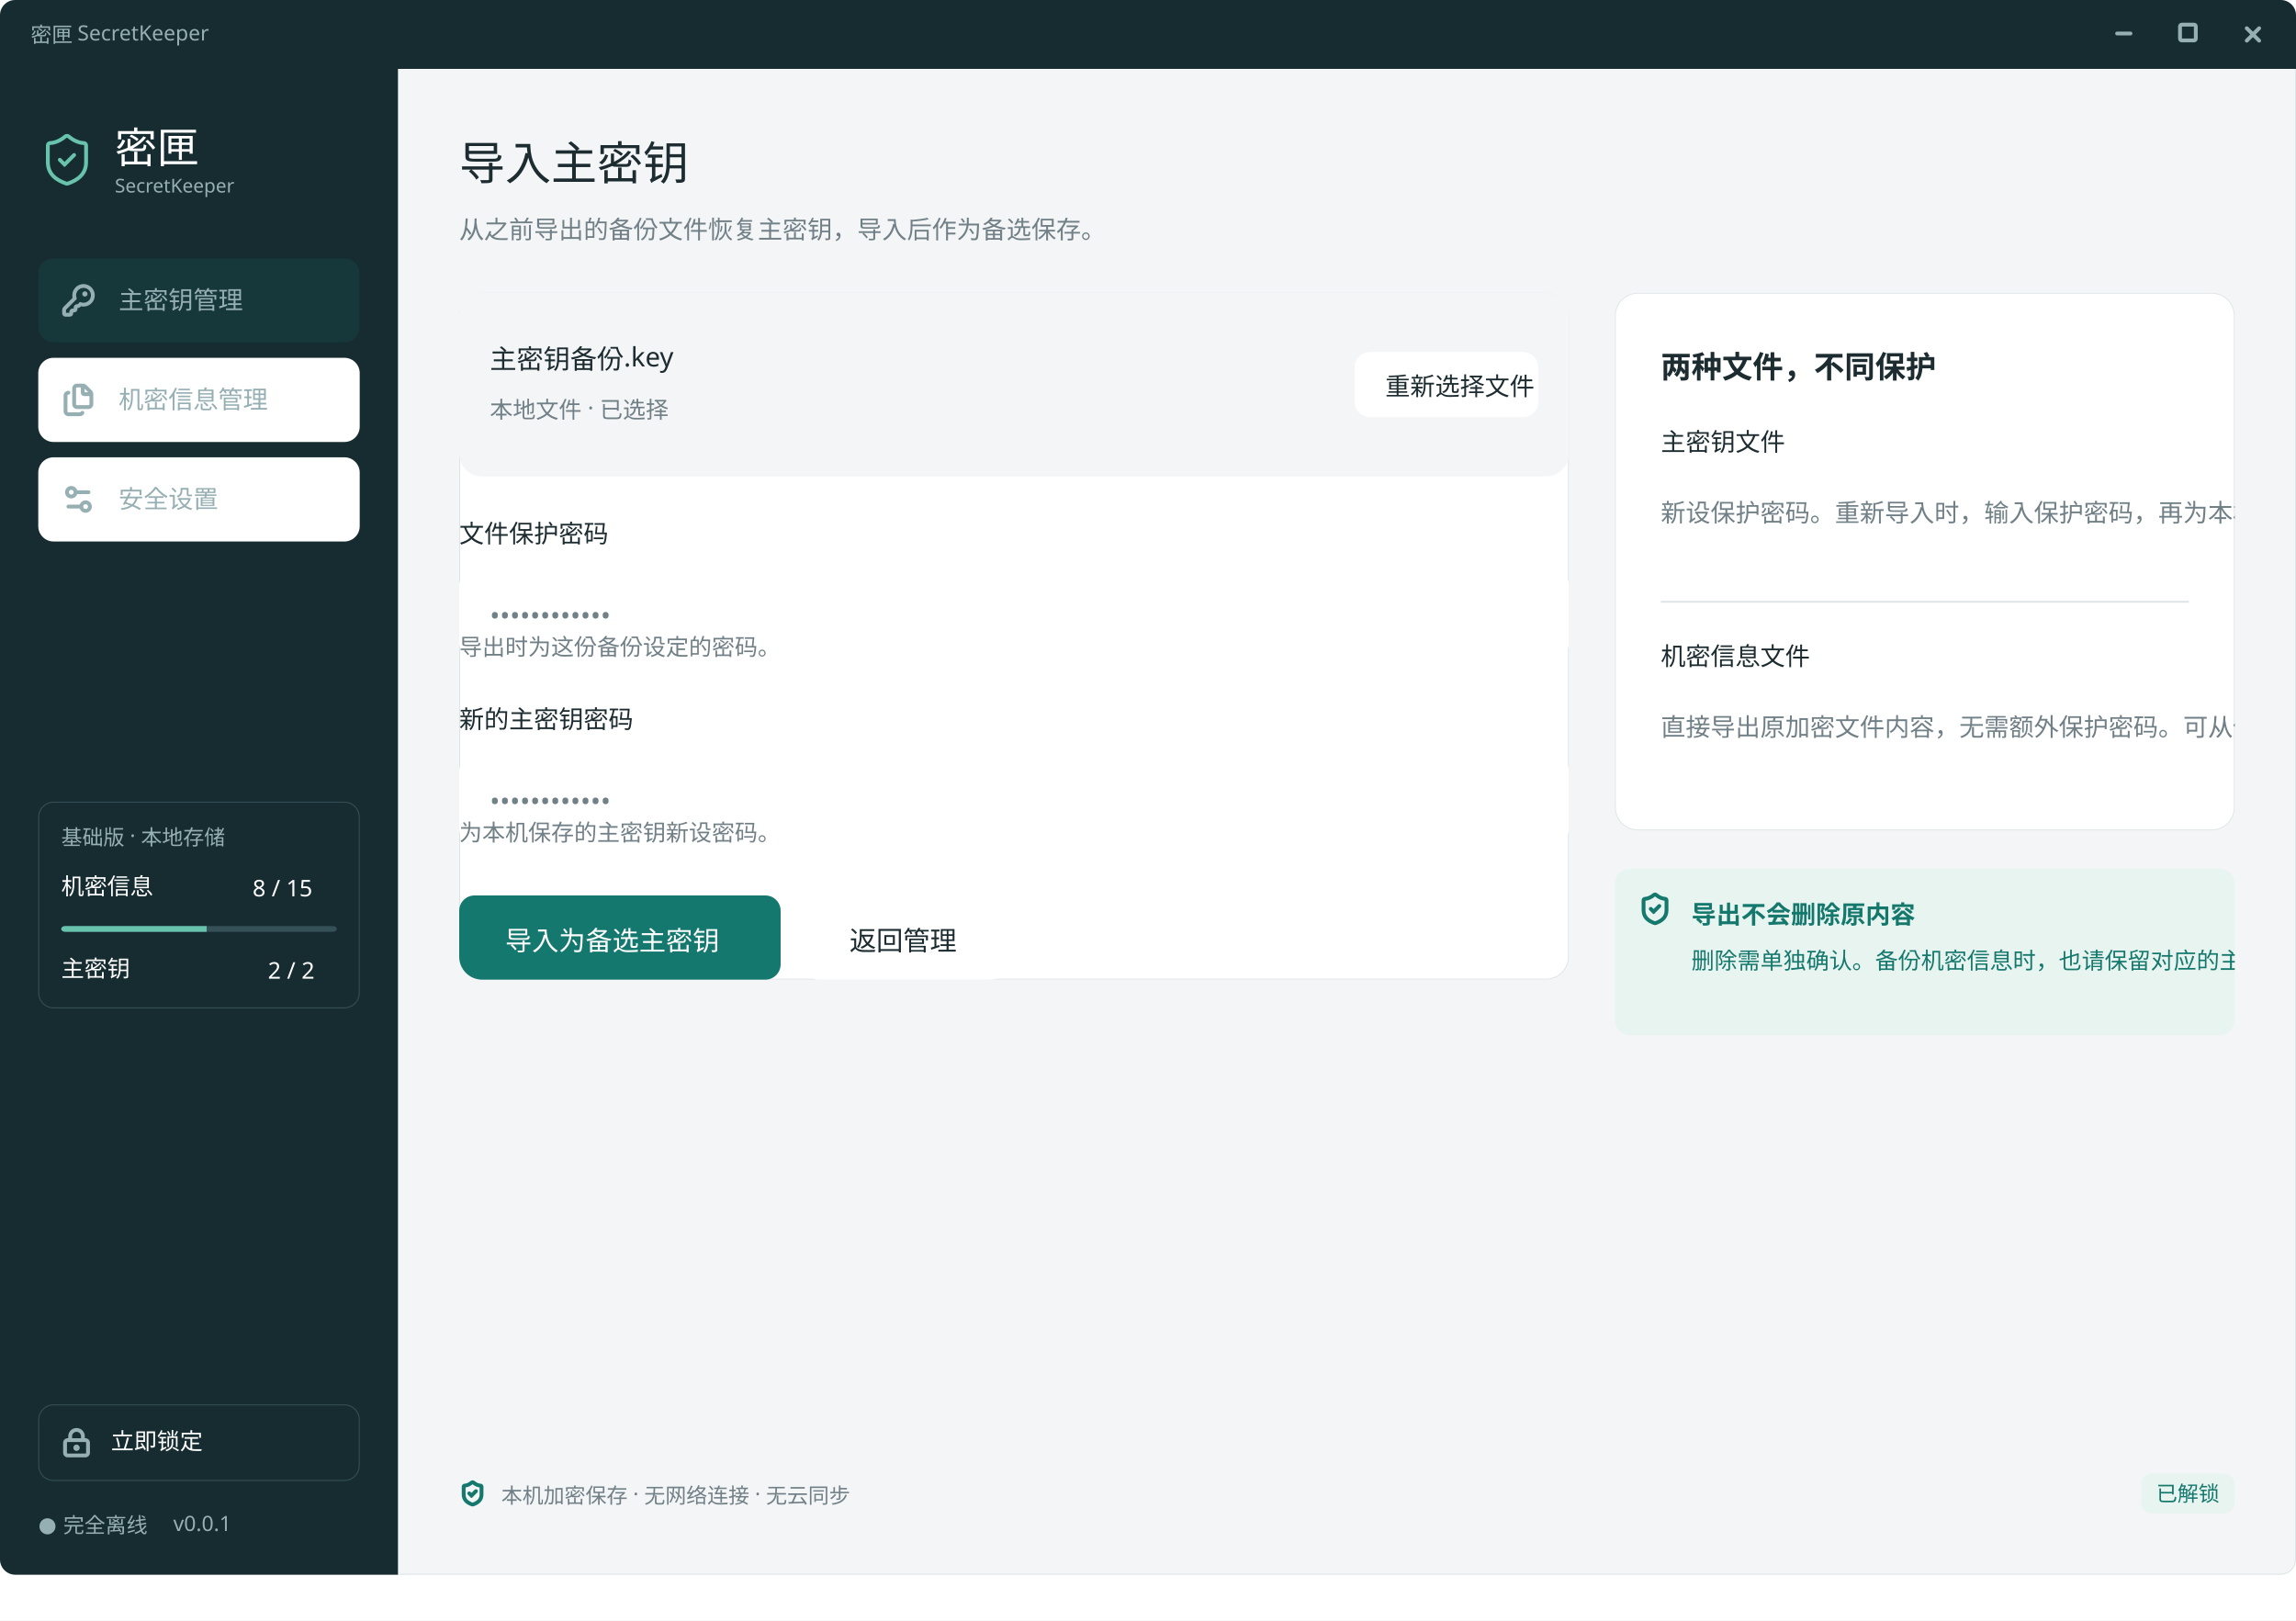
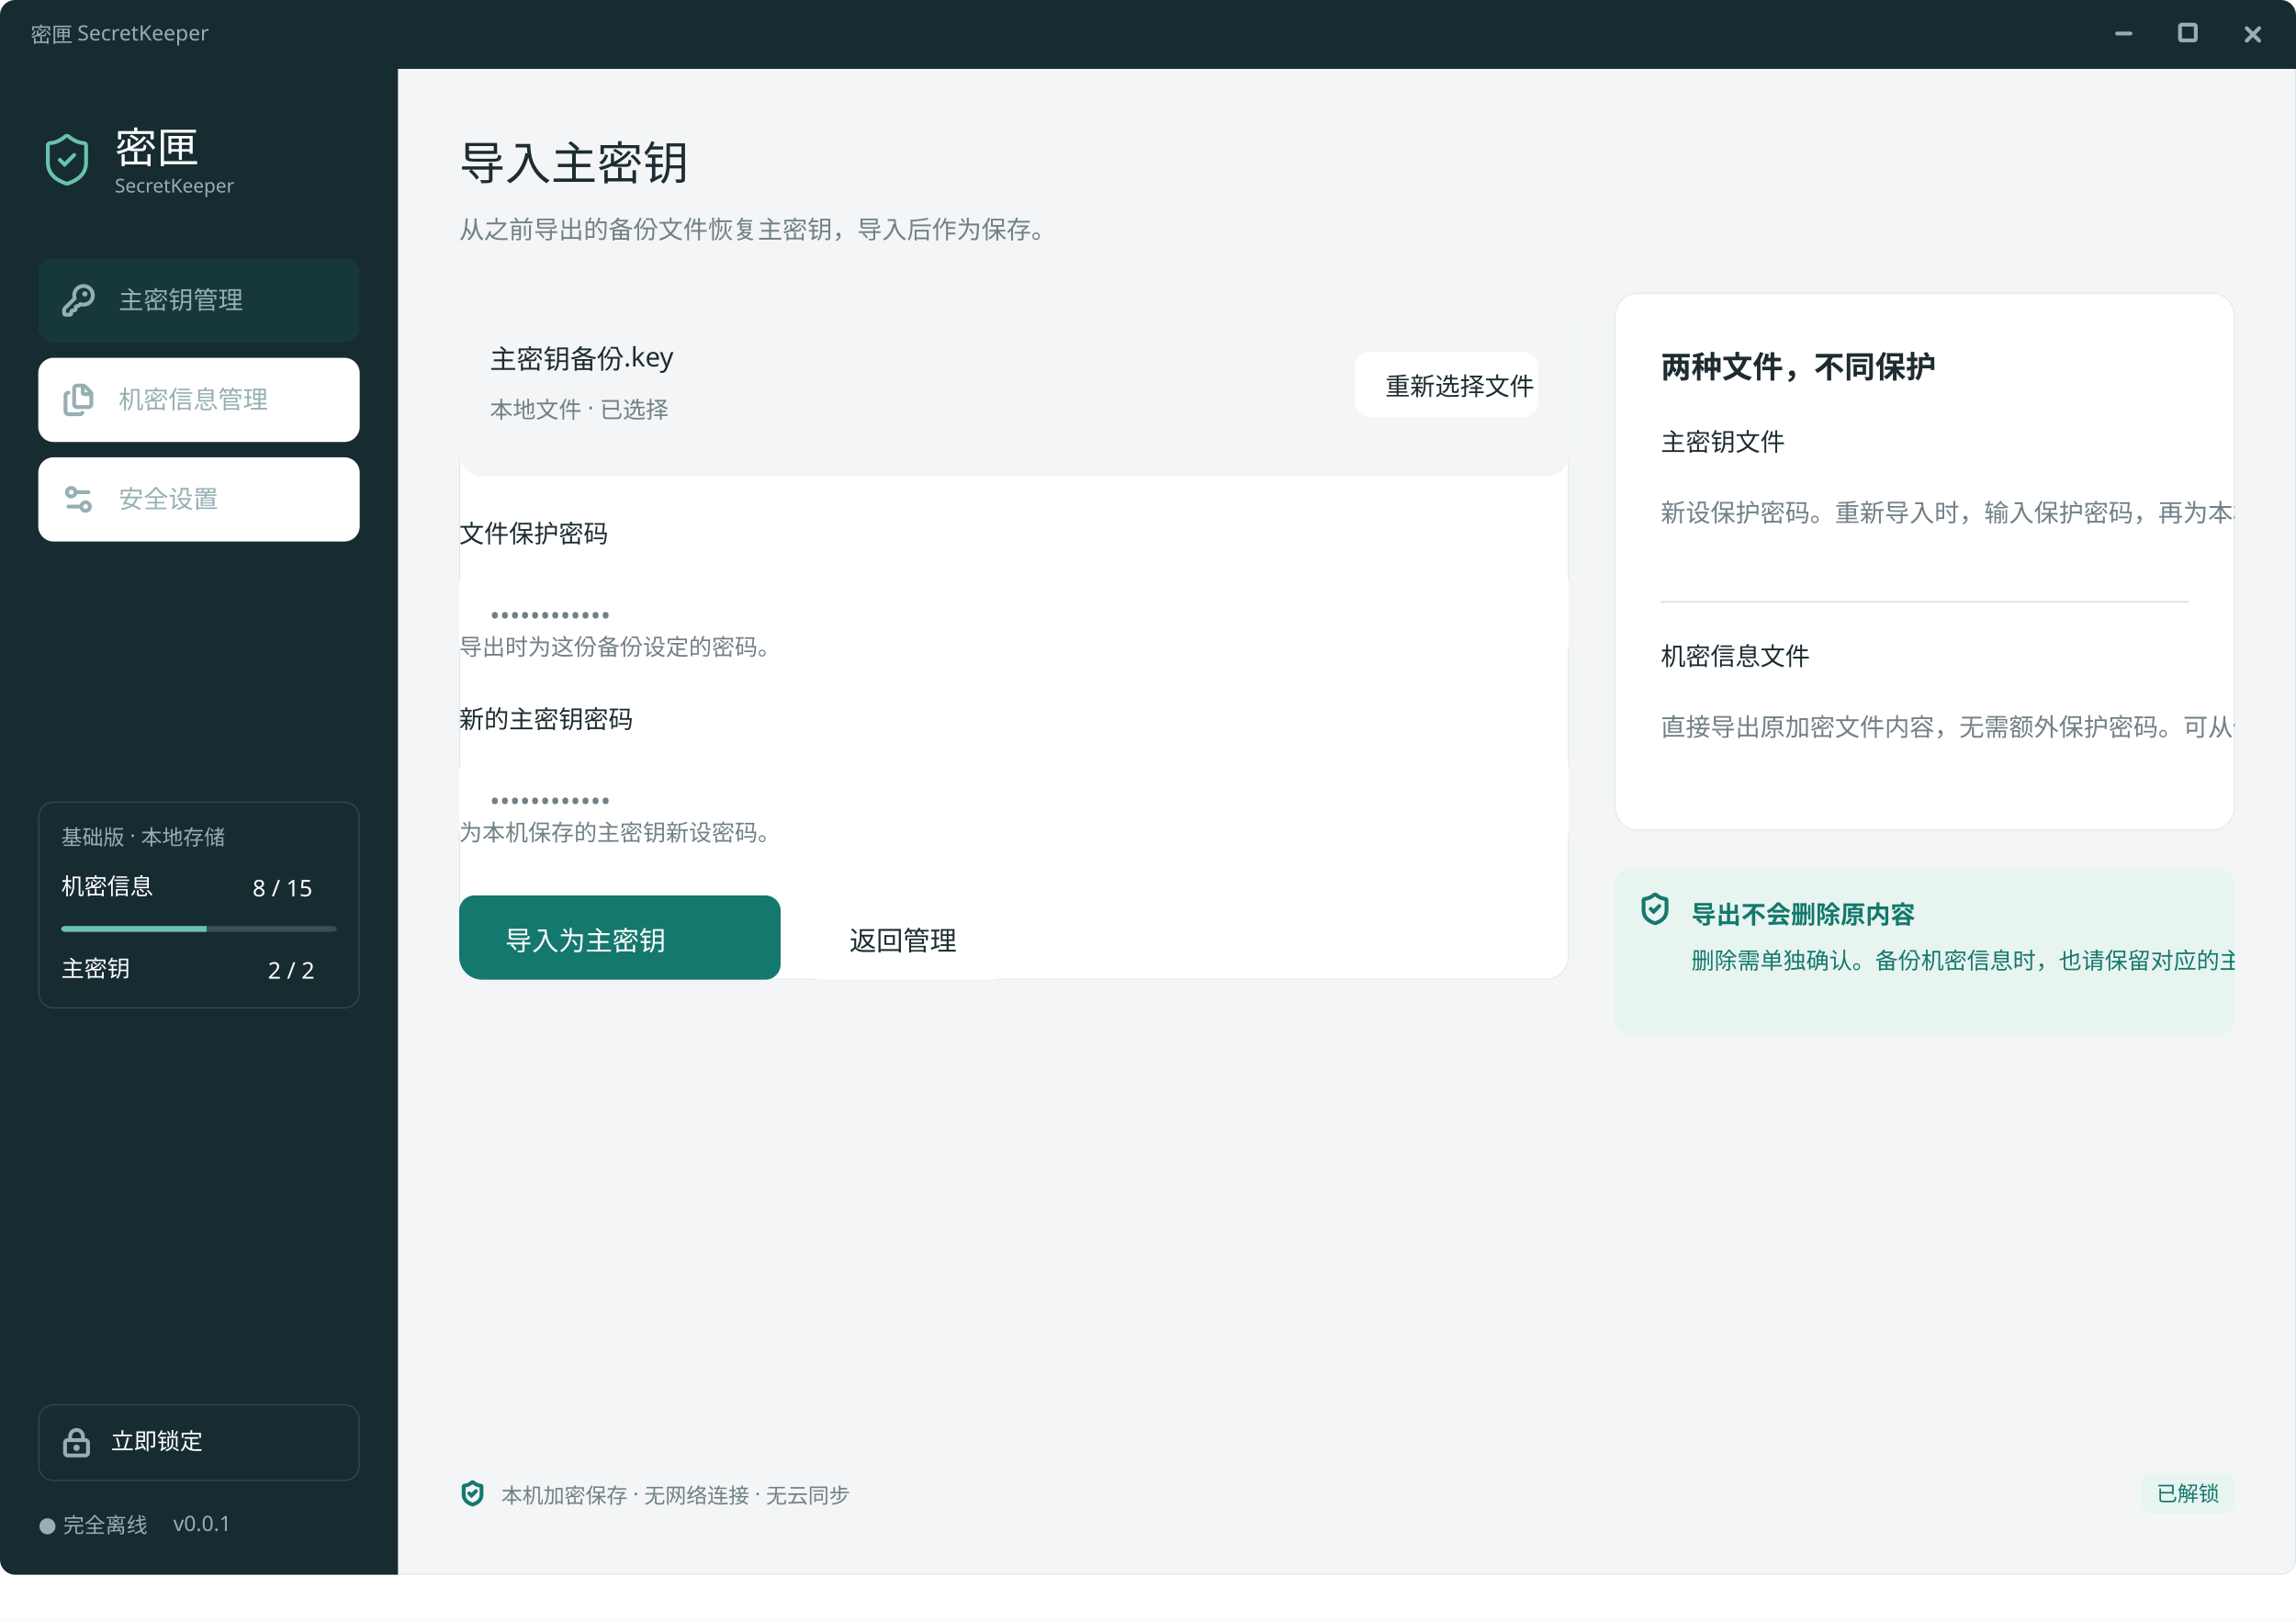
<svg xmlns="http://www.w3.org/2000/svg" width="1200" height="847" viewBox="0 0 1200 847">
  <defs>
-     <clipPath id="clip-skimportmasterkeyx1">
+     <clipPath id="clip-skimportmasterkeyx326">
      <rect x="0" y="0" width="1200" height="823" rx="8" />
    </clipPath>
-     <clipPath id="clip-sknav0x21">
+     <clipPath id="clip-sknav0x346">
      <rect x="20" y="135" width="168" height="44" rx="8" />
    </clipPath>
-     <clipPath id="clip-sknav1x25">
+     <clipPath id="clip-sknav1x350">
      <rect x="20" y="187" width="168" height="44" rx="8" />
    </clipPath>
-     <clipPath id="clip-sknav2x29">
+     <clipPath id="clip-sknav2x354">
      <rect x="20" y="239" width="168" height="44" rx="8" />
    </clipPath>
-     <clipPath id="clip-327634x33">
+     <clipPath id="clip-327634x358">
      <rect x="20" y="419" width="168" height="108" rx="8" />
    </clipPath>
-     <clipPath id="clip-327639x38">
+     <clipPath id="clip-327639x363">
      <rect x="32" y="484" width="144" height="3" rx="2" />
    </clipPath>
-     <clipPath id="clip-327645x44">
+     <clipPath id="clip-327645x369">
      <rect x="20" y="734" width="168" height="40" rx="8" />
    </clipPath>
-     <clipPath id="clip-327655x55">
+     <clipPath id="clip-327655x380">
      <rect x="240" y="153" width="580" height="359" rx="12" />
    </clipPath>
-     <clipPath id="clip-skimpfilex56">
+     <clipPath id="clip-skimpfilex381">
      <rect x="240" y="153" width="580" height="96" rx="12" />
    </clipPath>
-     <clipPath id="clip-skimppickx59">
+     <clipPath id="clip-skimppickx384">
      <rect x="708" y="184" width="96" height="34" rx="8" />
    </clipPath>
-     <clipPath id="clip-skimpinx63">
+     <clipPath id="clip-skimpinx388">
      <rect x="240" y="298" width="580" height="46" rx="8" />
    </clipPath>
-     <clipPath id="clip-skimpinx68">
+     <clipPath id="clip-skimpinx393">
      <rect x="240" y="395" width="580" height="46" rx="8" />
    </clipPath>
-     <clipPath id="clip-skimpgox72">
+     <clipPath id="clip-skimpgox397">
      <rect x="240" y="468" width="168" height="44" rx="8" />
    </clipPath>
-     <clipPath id="clip-skimpcancelx74">
+     <clipPath id="clip-skimpcancelx399">
      <rect x="420" y="468" width="106" height="44" rx="8" />
    </clipPath>
-     <clipPath id="clip-327695x77">
+     <clipPath id="clip-327695x402">
      <rect x="844" y="153" width="324" height="281" rx="12" />
    </clipPath>
-     <clipPath id="clip-327702x84">
+     <clipPath id="clip-327702x409">
      <rect x="844" y="454" width="324" height="87" rx="8" />
    </clipPath>
-     <clipPath id="clip-327710x94">
+     <clipPath id="clip-327710x419">
      <rect x="1119" y="770" width="49" height="21" rx="6" />
    </clipPath>
  </defs>
  <rect width="1200" height="847" fill="#FFFFFF" />
-   <g clip-path="url(#clip-skimportmasterkeyx1)">
+   <g clip-path="url(#clip-skimportmasterkeyx326)">
    <rect x="0" y="0" width="1200" height="823" rx="8" fill="#F3F5F6" stroke="#DFE5E7" stroke-width="1" />
    <rect x="0" y="0" width="1200" height="36" rx="0" fill="#172C31" />
    <text font-family="Noto Sans SC, sans-serif" font-size="11" font-weight="400" fill="#96AFB3" text-anchor="start" x="16" y="22.06">密匣 SecretKeeper</text>
    <rect x="1104" y="11.5" width="80" height="13" rx="0" fill="none" />
    <rect x="1104" y="11.5" width="12" height="12" rx="0" fill="none" />
    <path d="M0 -0.5C-0.276 -0.5 -0.5 -0.276 -0.5 0C-0.5 0.276 -0.276 0.5 0 0.5L0 0L0 -0.5ZM7.001 0.5C7.277 0.5 7.501 0.276 7.501 0C7.501 -0.276 7.277 -0.5 7.001 -0.5L7.001 0L7.001 0.5ZM0 0L0 0.5L7.001 0.5L7.001 0L7.001 -0.5L0 -0.5L0 0Z" transform="translate(1106.5,17.5)" fill="none" stroke="#96AFB3" stroke-width="1" stroke-linecap="round" stroke-linejoin="round" />
    <rect x="1138" y="11.5" width="11" height="11" rx="0" fill="none" />
    <path d="M0.917 0L0.917 0.5L7.333 0.5L7.333 0L7.333 -0.5L0.917 -0.5L0.917 0ZM7.333 0L7.333 0.5C7.563 0.5 7.75 0.687 7.75 0.917L8.25 0.917L8.75 0.917C8.75 0.134 8.116 -0.5 7.333 -0.5L7.333 0ZM8.25 0.917L7.75 0.917L7.75 7.333L8.25 7.333L8.75 7.333L8.75 0.917L8.25 0.917ZM8.25 7.333L7.75 7.333C7.75 7.563 7.563 7.75 7.333 7.75L7.333 8.25L7.333 8.75C8.116 8.75 8.75 8.116 8.75 7.333L8.25 7.333ZM7.333 8.25L7.333 7.75L0.917 7.75L0.917 8.25L0.917 8.75L7.333 8.75L7.333 8.25ZM0.917 8.25L0.917 7.75C0.687 7.75 0.5 7.563 0.5 7.333L0 7.333L-0.5 7.333C-0.5 8.116 0.134 8.75 0.917 8.75L0.917 8.25ZM0 7.333L0.5 7.333L0.5 0.917L0 0.917L-0.5 0.917L-0.5 7.333L0 7.333ZM0 0.917L0.5 0.917C0.5 0.687 0.687 0.5 0.917 0.5L0.917 0L0.917 -0.5C0.134 -0.5 -0.5 0.134 -0.5 0.917L0 0.917Z" transform="translate(1139.38,12.875)" fill="none" stroke="#96AFB3" stroke-width="1" stroke-linecap="round" stroke-linejoin="round" />
    <rect x="1171" y="11.5" width="13" height="13" rx="0" fill="none" />
    <path d="M6.854 0.354C7.049 0.158 7.049 -0.158 6.854 -0.354C6.658 -0.549 6.342 -0.549 6.146 -0.354L6.5 0L6.854 0.354ZM-0.354 6.146C-0.549 6.342 -0.549 6.658 -0.354 6.854C-0.158 7.049 0.158 7.049 0.354 6.854L0 6.5L-0.354 6.146ZM0.354 -0.354C0.158 -0.549 -0.158 -0.549 -0.354 -0.354C-0.549 -0.158 -0.549 0.158 -0.354 0.354L0 0L0.354 -0.354ZM6.146 6.854C6.342 7.049 6.658 7.049 6.854 6.854C7.049 6.658 7.049 6.342 6.854 6.146L6.5 6.5L6.146 6.854ZM6.5 0L6.146 -0.354L-0.354 6.146L0 6.5L0.354 6.854L6.854 0.354L6.5 0ZM0 0L-0.354 0.354L6.146 6.854L6.5 6.5L6.854 6.146L0.354 -0.354L0 0Z" transform="translate(1174.25,14.75)" fill="none" stroke="#96AFB3" stroke-width="1" stroke-linecap="round" stroke-linejoin="round" />
    <rect x="0" y="36" width="1200" height="787" rx="0" fill="none" />
    <rect x="0" y="36" width="208" height="787" rx="0" fill="#172C31" />
    <rect x="20" y="64" width="168" height="463" rx="0" fill="none" />
    <rect x="20" y="64" width="103" height="39" rx="0" fill="none" />
    <rect x="20" y="68.5" width="30" height="30" rx="0" fill="none" />
    <path d="M6.603 12.147C6.408 11.952 6.091 11.952 5.896 12.147C5.701 12.342 5.701 12.659 5.896 12.854L6.249 12.5L6.603 12.147ZM8.749 15.001L8.396 15.354L8.749 15.708L9.103 15.354L8.749 15.001ZM14.102 10.354C14.297 10.159 14.297 9.842 14.102 9.647C13.907 9.451 13.59 9.452 13.395 9.647L13.749 10L14.102 10.354ZM10.424 24.939L10.585 25.412L10.588 25.411L10.424 24.939ZM9.587 24.926L9.761 24.458L9.75 24.454L9.587 24.926ZM1.25 3.751L1.25 4.251L1.25 3.751ZM9.049 0.351L8.724 -0.03L8.72 -0.026L9.049 0.351ZM10.949 0.351L11.278 -0.026L11.274 -0.03L10.949 0.351ZM6.249 12.5L5.896 12.854L8.396 15.354L8.749 15.001L9.103 14.647L6.603 12.147L6.249 12.5ZM8.749 15.001L9.103 15.354L14.102 10.354L13.749 10L13.395 9.647L8.396 14.647L8.749 15.001ZM19.998 13.751L19.498 13.751C19.498 16.744 18.456 18.963 16.803 20.66C15.135 22.371 12.823 23.573 10.259 24.467L10.424 24.939L10.588 25.411C13.224 24.492 15.699 23.225 17.519 21.358C19.352 19.477 20.498 17.008 20.498 13.751L19.998 13.751ZM10.424 24.939L10.264 24.465C10.1 24.521 9.923 24.518 9.761 24.458L9.587 24.926L9.412 25.395C9.789 25.535 10.203 25.542 10.584 25.412L10.424 24.939ZM9.587 24.926L9.75 24.454C7.18 23.566 4.865 22.367 3.197 20.658C1.542 18.963 0.5 16.744 0.5 13.751L0 13.751L-0.5 13.751C-0.5 17.008 0.646 19.477 2.481 21.357C4.303 23.223 6.781 24.486 9.423 25.399L9.587 24.926ZM0 13.751L0.5 13.751L0.5 5.001L0 5.001L-0.5 5.001L-0.5 13.751L0 13.751ZM0 5.001L0.5 5.001C0.5 4.802 0.579 4.611 0.72 4.47L0.366 4.117L0.013 3.763C-0.316 4.091 -0.5 4.537 -0.5 5.001L0 5.001ZM0.366 4.117L0.72 4.47C0.86 4.33 1.051 4.251 1.25 4.251L1.25 3.751L1.25 3.251C0.786 3.251 0.341 3.435 0.013 3.763L0.366 4.117ZM1.25 3.751L1.25 4.251C3.911 4.251 7.149 2.675 9.378 0.727L9.049 0.351L8.72 -0.026C6.6 1.826 3.588 3.251 1.25 3.251L1.25 3.751ZM9.049 0.351L9.374 0.731C9.548 0.582 9.77 0.5 9.999 0.5L9.999 0L9.999 -0.5C9.532 -0.5 9.08 -0.333 8.724 -0.03L9.049 0.351ZM9.999 0L9.999 0.5C10.228 0.5 10.45 0.582 10.624 0.731L10.949 0.351L11.274 -0.03C10.918 -0.333 10.466 -0.5 9.999 -0.5L9.999 0ZM10.949 0.351L10.62 0.727C12.862 2.688 16.087 4.251 18.748 4.251L18.748 3.751L18.748 3.251C16.41 3.251 13.41 1.838 11.278 -0.026L10.949 0.351ZM18.748 3.751L18.748 4.251C18.947 4.251 19.138 4.33 19.278 4.47L19.632 4.117L19.985 3.763C19.657 3.435 19.212 3.251 18.748 3.251L18.748 3.751ZM19.632 4.117L19.278 4.47C19.419 4.611 19.498 4.802 19.498 5.001L19.998 5.001L20.498 5.001C20.498 4.537 20.314 4.091 19.985 3.763L19.632 4.117ZM19.998 5.001L19.498 5.001L19.498 13.751L19.998 13.751L20.498 13.751L20.498 5.001L19.998 5.001Z" transform="translate(25.001,70.999)" fill="none" stroke="#68C3AD" stroke-width="1" stroke-linecap="round" stroke-linejoin="round" />
    <rect x="60" y="64" width="63" height="39" rx="0" fill="none" />
    <text font-family="Noto Sans SC, sans-serif" font-size="22" font-weight="400" fill="#FFFFFF" text-anchor="start" x="60" y="85.12">密匣</text>
    <text font-family="Noto Sans SC, sans-serif" font-size="10" font-weight="400" fill="#96AFB3" text-anchor="start" x="60" y="100.6">SecretKeeper</text>
    <rect x="20" y="135" width="168" height="148" rx="0" fill="none" />
-     <g clip-path="url(#clip-sknav0x21)">
+     <g clip-path="url(#clip-sknav0x346)">
      <rect x="20" y="135" width="168" height="44" rx="8" fill="#14786E" opacity="0.16" />
      <rect x="32" y="148" width="18" height="18" rx="0" fill="none" />
      <path d="M0.44 11.59L0.793 11.944L0.793 11.944L0.44 11.59ZM0 12.651L-0.5 12.651L-0.5 12.651L0 12.651ZM0 14.28L-0.5 14.28L0 14.28ZM6.88 10.53L6.88 11.03L6.88 11.03L6.88 10.53ZM7.94 10.09L7.587 9.737L7.587 9.737L7.94 10.09ZM8.551 9.48L8.715 9.007L8.419 8.904L8.197 9.126L8.551 9.48ZM5.55 6.479L5.904 6.833L6.126 6.611L6.023 6.315L5.55 6.479ZM0.44 11.59L0.086 11.237C-0.289 11.612 -0.5 12.12 -0.5 12.651L0 12.651L0.5 12.651C0.5 12.386 0.605 12.131 0.793 11.944L0.44 11.59ZM0 12.651L-0.5 12.651L-0.5 14.28L0 14.28L0.5 14.28L0.5 12.651L0 12.651ZM0 14.28L-0.5 14.28C-0.5 14.611 -0.368 14.929 -0.134 15.164L0.22 14.81L0.573 14.457C0.526 14.41 0.5 14.346 0.5 14.28L0 14.28ZM0.22 14.81L-0.134 15.164C0.101 15.398 0.419 15.53 0.75 15.53L0.75 15.03L0.75 14.53C0.684 14.53 0.62 14.504 0.573 14.457L0.22 14.81ZM0.75 15.03L0.75 15.53L3 15.53L3 15.03L3 14.53L0.75 14.53L0.75 15.03ZM3 15.03L3 15.53C3.332 15.53 3.65 15.398 3.884 15.164L3.531 14.81L3.177 14.457C3.13 14.504 3.067 14.53 3 14.53L3 15.03ZM3.531 14.81L3.884 15.164C4.119 14.929 4.25 14.611 4.25 14.28L3.75 14.28L3.25 14.28C3.25 14.346 3.224 14.41 3.177 14.457L3.531 14.81ZM3.75 14.28L4.25 14.28L4.25 13.53L3.75 13.53L3.25 13.53L3.25 14.28L3.75 14.28ZM3.75 13.53L4.25 13.53C4.25 13.463 4.277 13.4 4.324 13.353L3.97 12.999L3.616 12.646C3.382 12.88 3.25 13.198 3.25 13.53L3.75 13.53ZM3.97 12.999L4.324 13.353C4.37 13.306 4.434 13.28 4.5 13.28L4.5 12.78L4.5 12.28C4.169 12.28 3.851 12.412 3.616 12.646L3.97 12.999ZM4.5 12.78L4.5 13.28L5.25 13.28L5.25 12.78L5.25 12.28L4.5 12.28L4.5 12.78ZM5.25 12.78L5.25 13.28C5.582 13.28 5.9 13.148 6.134 12.914L5.781 12.56L5.427 12.207C5.38 12.254 5.317 12.28 5.25 12.28L5.25 12.78ZM5.781 12.56L6.134 12.914C6.369 12.679 6.501 12.361 6.501 12.03L6.001 12.03L5.501 12.03C5.501 12.096 5.474 12.16 5.427 12.207L5.781 12.56ZM6.001 12.03L6.501 12.03L6.501 11.28L6.001 11.28L5.501 11.28L5.501 12.03L6.001 12.03ZM6.001 11.28L6.501 11.28C6.501 11.213 6.527 11.15 6.574 11.103L6.22 10.749L5.867 10.396C5.632 10.63 5.501 10.948 5.501 11.28L6.001 11.28ZM6.22 10.749L6.574 11.103C6.621 11.056 6.684 11.03 6.751 11.03L6.751 10.53L6.751 10.03C6.419 10.03 6.101 10.161 5.867 10.396L6.22 10.749ZM6.751 10.53L6.751 11.03L6.88 11.03L6.88 10.53L6.88 10.03L6.751 10.03L6.751 10.53ZM6.88 10.53L6.88 11.03C7.41 11.03 7.919 10.819 8.294 10.444L7.94 10.09L7.587 9.737C7.399 9.924 7.145 10.03 6.88 10.03L6.88 10.53ZM7.94 10.09L8.294 10.444L8.904 9.833L8.551 9.48L8.197 9.126L7.587 9.737L7.94 10.09ZM8.551 9.48L8.386 9.952C9.536 10.352 10.787 10.351 11.935 9.947L11.77 9.476L11.604 9.004C10.669 9.332 9.651 9.333 8.715 9.007L8.551 9.48ZM11.77 9.476L11.935 9.947C13.084 9.544 14.061 8.763 14.708 7.732L14.284 7.466L13.861 7.201C13.335 8.04 12.539 8.676 11.604 9.004L11.77 9.476ZM14.284 7.466L14.708 7.732C15.355 6.701 15.633 5.481 15.496 4.272L14.999 4.328L14.502 4.384C14.614 5.368 14.387 6.362 13.861 7.201L14.284 7.466ZM14.999 4.328L15.496 4.272C15.359 3.062 14.816 1.935 13.956 1.074L13.602 1.428L13.248 1.782C13.949 2.482 14.391 3.4 14.502 4.384L14.999 4.328ZM13.602 1.428L13.956 1.074C13.095 0.214 11.968 -0.329 10.758 -0.466L10.702 0.031L10.646 0.528C11.63 0.639 12.548 1.081 13.248 1.782L13.602 1.428ZM10.702 0.031L10.758 -0.466C9.549 -0.603 8.329 -0.325 7.298 0.322L7.564 0.745L7.829 1.169C8.668 0.643 9.662 0.416 10.646 0.528L10.702 0.031ZM7.564 0.745L7.298 0.322C6.267 0.969 5.486 1.946 5.083 3.095L5.554 3.26L6.026 3.426C6.354 2.491 6.99 1.696 7.829 1.169L7.564 0.745ZM5.554 3.26L5.083 3.095C4.679 4.243 4.678 5.494 5.078 6.644L5.55 6.479L6.023 6.315C5.697 5.379 5.698 4.361 6.026 3.426L5.554 3.26ZM5.55 6.479L5.197 6.126L0.086 11.237L0.44 11.59L0.793 11.944L5.904 6.833L5.55 6.479ZM11.251 4.154L10.751 4.154C10.751 4.085 10.807 4.029 10.876 4.029L10.876 4.529L10.876 5.029C11.359 5.029 11.751 4.637 11.751 4.154L11.251 4.154ZM10.876 4.529L10.876 4.029C10.945 4.029 11.001 4.085 11.001 4.154L10.501 4.154L10.001 4.154C10.001 4.637 10.393 5.029 10.876 5.029L10.876 4.529ZM10.501 4.154L11.001 4.154C11.001 4.223 10.945 4.279 10.876 4.279L10.876 3.779L10.876 3.279C10.393 3.279 10.001 3.671 10.001 4.154L10.501 4.154ZM10.876 3.779L10.876 4.279C10.807 4.279 10.751 4.223 10.751 4.154L11.251 4.154L11.751 4.154C11.751 3.671 11.359 3.279 10.876 3.279L10.876 3.779Z" transform="translate(33.4994,149.471)" fill="none" stroke="#96AFB3" stroke-width="1" stroke-linecap="round" stroke-linejoin="round" />
      <text font-family="Noto Sans SC, sans-serif" font-size="13" font-weight="400" fill="#96AFB3" text-anchor="start" x="62" y="161.48">主密钥管理</text>
    </g>
-     <g clip-path="url(#clip-sknav1x25)">
+     <g clip-path="url(#clip-sknav1x350)">
      <rect x="20" y="187" width="168" height="44" rx="8" fill="#FFFFFF" />
      <rect x="32" y="200" width="18" height="18" rx="0" fill="none" />
      <path d="M6 5.41314e-06L6 -0.5L6 5.41314e-06ZM10.28 0.53L9.925 0.882L9.926 0.883L10.28 0.53ZM12.97 3.221L12.617 3.574L12.618 3.575L12.97 3.221ZM9.75 4.5L9.75 5L9.75 5L9.75 4.5ZM1.5 4.25C1.776 4.25 2 4.026 2 3.75C2 3.474 1.776 3.25 1.5 3.25L1.5 3.75L1.5 4.25ZM0 5.25L-0.5 5.25L0 5.25ZM0 13.501L-0.5 13.501L0 13.501ZM7.5 15.001L7.5 15.501L7.5 15.501L7.5 15.001ZM9.232 14.501C9.37 14.262 9.288 13.956 9.049 13.818C8.81 13.68 8.504 13.762 8.366 14.001L8.799 14.251L9.232 14.501ZM9 5.41314e-06L9 -0.5L6 -0.5L6 5.41314e-06L6 0.5L9 0.5L9 5.41314e-06ZM6 5.41314e-06L6 -0.5C5.47 -0.5 4.961 -0.289 4.586 0.086L4.939 0.439L5.293 0.793C5.48 0.605 5.735 0.5 6 0.5L6 5.41314e-06ZM4.939 0.439L4.586 0.086C4.211 0.461 4 0.97 4 1.5L4.5 1.5L5 1.5C5 1.235 5.105 0.98 5.293 0.793L4.939 0.439ZM4.5 1.5L4 1.5L4 9.751L4.5 9.751L5 9.751L5 1.5L4.5 1.5ZM4.5 9.751L4 9.751C4 10.281 4.211 10.79 4.586 11.165L4.939 10.812L5.293 10.458C5.105 10.27 5 10.016 5 9.751L4.5 9.751ZM4.939 10.812L4.586 11.165C4.961 11.54 5.47 11.751 6 11.751L6 11.251L6 10.751C5.735 10.751 5.48 10.646 5.293 10.458L4.939 10.812ZM6 11.251L6 11.751L12 11.751L12 11.251L12 10.751L6 10.751L6 11.251ZM12 11.251L12 11.751C12.53 11.751 13.039 11.54 13.414 11.165L13.061 10.812L12.707 10.458C12.52 10.646 12.265 10.751 12 10.751L12 11.251ZM13.061 10.812L13.414 11.165C13.789 10.79 14 10.281 14 9.751L13.5 9.751L13 9.751C13 10.016 12.895 10.27 12.707 10.458L13.061 10.812ZM13.5 9.751L14 9.751L14 4.5L13.5 4.5L13 4.5L13 9.751L13.5 9.751ZM9 5.41314e-06L9.001 0.5C9.173 0.5 9.343 0.533 9.502 0.599L9.693 0.137L9.884 -0.325C9.603 -0.441 9.302 -0.501 8.999 -0.5L9 5.41314e-06ZM9.693 0.137L9.502 0.599C9.66 0.664 9.804 0.761 9.925 0.882L10.28 0.53L10.634 0.177C10.419 -0.038 10.165 -0.209 9.884 -0.325L9.693 0.137ZM10.28 0.53L9.926 0.883L12.617 3.574L12.97 3.221L13.324 2.867L10.633 0.176L10.28 0.53ZM12.97 3.221L12.618 3.575C12.739 3.696 12.836 3.84 12.901 3.999L13.363 3.808L13.825 3.616C13.709 3.336 13.539 3.081 13.323 2.867L12.97 3.221ZM13.363 3.808L12.901 3.999C12.967 4.157 13 4.327 13 4.499L13.5 4.5L14 4.502C14.001 4.198 13.941 3.897 13.825 3.616L13.363 3.808ZM9 5.41314e-06L8.5 5.41314e-06L8.5 3.75L9 3.75L9.5 3.75L9.5 5.41314e-06L9 5.41314e-06ZM9 3.75L8.5 3.75C8.5 4.082 8.632 4.4 8.866 4.634L9.22 4.281L9.573 3.927C9.526 3.88 9.5 3.817 9.5 3.75L9 3.75ZM9.22 4.281L8.866 4.634C9.101 4.869 9.418 5 9.75 5L9.75 4.5L9.75 4C9.684 4 9.62 3.974 9.573 3.927L9.22 4.281ZM9.75 4.5L9.75 5L13.5 5L13.5 4.5L13.5 4L9.75 4L9.75 4.5ZM1.5 3.75L1.5 3.25C0.97 3.25 0.461 3.461 0.086 3.836L0.439 4.19L0.793 4.543C0.98 4.356 1.235 4.25 1.5 4.25L1.5 3.75ZM0.439 4.19L0.086 3.836C-0.289 4.211 -0.5 4.72 -0.5 5.25L0 5.25L0.5 5.25C0.5 4.985 0.605 4.731 0.793 4.543L0.439 4.19ZM0 5.25L-0.5 5.25L-0.5 13.501L0 13.501L0.5 13.501L0.5 5.25L0 5.25ZM0 13.501L-0.5 13.501C-0.5 14.031 -0.289 14.54 0.086 14.915L0.439 14.562L0.793 14.208C0.605 14.021 0.5 13.766 0.5 13.501L0 13.501ZM0.439 14.562L0.086 14.915C0.461 15.29 0.97 15.501 1.5 15.501L1.5 15.001L1.5 14.501C1.235 14.501 0.98 14.396 0.793 14.208L0.439 14.562ZM1.5 15.001L1.5 15.501L7.5 15.501L7.5 15.001L7.5 14.501L1.5 14.501L1.5 15.001ZM7.5 15.001L7.5 15.501C7.851 15.501 8.196 15.409 8.5 15.233L8.25 14.8L8 14.367C7.848 14.455 7.676 14.501 7.5 14.501L7.5 15.001ZM8.25 14.8L8.5 15.233C8.804 15.058 9.056 14.805 9.232 14.501L8.799 14.251L8.366 14.001C8.278 14.153 8.152 14.279 8 14.367L8.25 14.8Z" transform="translate(34.25,201.499)" fill="none" stroke="#96AFB3" stroke-width="1" stroke-linecap="round" stroke-linejoin="round" />
      <text font-family="Noto Sans SC, sans-serif" font-size="13" font-weight="400" fill="#96AFB3" text-anchor="start" x="62" y="213.48">机密信息管理</text>
    </g>
-     <g clip-path="url(#clip-sknav2x29)">
+     <g clip-path="url(#clip-sknav2x354)">
      <rect x="20" y="239" width="168" height="44" rx="8" fill="#FFFFFF" />
      <rect x="32" y="252" width="18" height="18" rx="0" fill="none" />
      <path d="M0.75 9.249C0.474 9.249 0.25 9.473 0.25 9.749C0.25 10.025 0.474 10.249 0.75 10.249L0.75 9.749L0.75 9.249ZM11.249 2.75C11.525 2.75 11.749 2.526 11.749 2.25C11.749 1.974 11.525 1.75 11.249 1.75L11.249 2.25L11.249 2.75ZM7.499 9.749L7.499 9.249L0.75 9.249L0.75 9.749L0.75 10.249L7.499 10.249L7.499 9.749ZM7.499 9.749L6.999 9.749C6.999 11.268 8.23 12.499 9.749 12.499L9.749 11.999L9.749 11.499C8.783 11.499 7.999 10.715 7.999 9.749L7.499 9.749ZM9.749 11.999L9.749 12.499C11.268 12.499 12.499 11.268 12.499 9.749L11.999 9.749L11.499 9.749C11.499 10.715 10.715 11.499 9.749 11.499L9.749 11.999ZM11.999 9.749L12.499 9.749C12.499 8.23 11.268 6.999 9.749 6.999L9.749 7.499L9.749 7.999C10.715 7.999 11.499 8.783 11.499 9.749L11.999 9.749ZM9.749 7.499L9.749 6.999C8.23 6.999 6.999 8.23 6.999 9.749L7.499 9.749L7.999 9.749C7.999 8.783 8.783 7.999 9.749 7.999L9.749 7.499ZM11.249 2.25L11.249 1.75L4.5 1.75L4.5 2.25L4.5 2.75L11.249 2.75L11.249 2.25ZM4.5 2.25L4 2.25C4 3.216 3.216 4 2.25 4L2.25 4.5L2.25 5C3.768 5 5 3.768 5 2.25L4.5 2.25ZM2.25 4.5L2.25 4C1.283 4 0.5 3.216 0.5 2.25L0 2.25L-0.5 2.25C-0.5 3.768 0.731 5 2.25 5L2.25 4.5ZM0 2.25L0.5 2.25C0.5 1.283 1.283 0.5 2.25 0.5L2.25 0L2.25 -0.5C0.731 -0.5 -0.5 0.731 -0.5 2.25L0 2.25ZM2.25 0L2.25 0.5C3.216 0.5 4 1.283 4 2.25L4.5 2.25L5 2.25C5 0.731 3.768 -0.5 2.25 -0.5L2.25 0Z" transform="translate(35.0006,255.001)" fill="none" stroke="#96AFB3" stroke-width="1" stroke-linecap="round" stroke-linejoin="round" />
      <text font-family="Noto Sans SC, sans-serif" font-size="13" font-weight="400" fill="#96AFB3" text-anchor="start" x="62" y="265.48">安全设置</text>
    </g>
-     <g clip-path="url(#clip-327634x33)">
+     <g clip-path="url(#clip-327634x358)">
      <rect x="20" y="419" width="168" height="108" rx="8" fill="none" stroke="#355057" stroke-width="1" />
      <text font-family="Noto Sans SC, sans-serif" font-size="11" font-weight="400" fill="#96AFB3" text-anchor="start" x="32" y="441.56">基础版 · 本地存储</text>
      <rect x="32" y="456" width="144" height="16" rx="0" fill="none" />
      <text font-family="Noto Sans SC, sans-serif" font-size="12" font-weight="400" fill="#FFFFFF" text-anchor="start" x="32" y="467.52">机密信息</text>
      <text font-family="IBM Plex Mono, sans-serif" font-size="12" font-weight="400" fill="#FFFFFF" text-anchor="start" x="132" y="468.48">8 / 15</text>
-       <g clip-path="url(#clip-327639x38)">
+       <g clip-path="url(#clip-327639x363)">
        <rect x="32" y="484" width="144" height="3" rx="2" fill="#355057" />
        <rect x="32" y="484" width="76" height="3" rx="0" fill="#68C3AD" />
      </g>
      <rect x="32" y="499" width="144" height="16" rx="0" fill="none" />
      <text font-family="Noto Sans SC, sans-serif" font-size="12" font-weight="400" fill="#FFFFFF" text-anchor="start" x="32" y="510.52">主密钥</text>
      <text font-family="IBM Plex Mono, sans-serif" font-size="12" font-weight="400" fill="#FFFFFF" text-anchor="start" x="140" y="511.48">2 / 2</text>
    </g>
-     <rect x="20" y="734" width="168" height="69" rx="0" fill="none" />
-     <g clip-path="url(#clip-327645x44)">
+     <rect x="20" y="763" width="168" height="40" rx="0" fill="none" />
+     <g clip-path="url(#clip-327645x369)">
      <rect x="20" y="734" width="168" height="40" rx="8" fill="none" stroke="#355057" stroke-width="1" />
      <rect x="32" y="746" width="16" height="16" rx="0" fill="none" />
      <path d="M2.167 5.334C2.167 5.61 2.391 5.834 2.667 5.834C2.943 5.834 3.167 5.61 3.167 5.334L2.667 5.334L2.167 5.334ZM2.667 3.334L2.167 3.334L2.667 3.334ZM6 0L6 -0.5L6 0ZM8.833 5.334C8.833 5.61 9.057 5.834 9.333 5.834C9.609 5.834 9.833 5.61 9.833 5.334L9.333 5.334L8.833 5.334ZM2.667 5.334L3.167 5.334L3.167 3.334L2.667 3.334L2.167 3.334L2.167 5.334L2.667 5.334ZM2.667 3.334L3.167 3.334C3.167 2.582 3.465 1.861 3.997 1.33L3.643 0.976L3.289 0.623C2.571 1.342 2.167 2.317 2.167 3.334L2.667 3.334ZM3.643 0.976L3.997 1.33C4.528 0.799 5.249 0.5 6 0.5L6 0L6 -0.5C4.983 -0.5 4.008 -0.096 3.289 0.623L3.643 0.976ZM6 0L6 0.5C6.751 0.5 7.472 0.799 8.003 1.33L8.357 0.976L8.711 0.623C7.992 -0.096 7.017 -0.5 6 -0.5L6 0ZM8.357 0.976L8.003 1.33C8.535 1.861 8.833 2.582 8.833 3.334L9.333 3.334L9.833 3.334C9.833 2.317 9.429 1.342 8.711 0.623L8.357 0.976ZM9.333 3.334L8.833 3.334L8.833 5.334L9.333 5.334L9.833 5.334L9.833 3.334L9.333 3.334ZM6.667 9.334L6.167 9.334C6.167 9.426 6.092 9.501 6 9.501L6 10.001L6 10.501C6.644 10.501 7.167 9.978 7.167 9.334L6.667 9.334ZM6 10.001L6 9.501C5.908 9.501 5.833 9.426 5.833 9.334L5.333 9.334L4.833 9.334C4.833 9.978 5.356 10.501 6 10.501L6 10.001ZM5.333 9.334L5.833 9.334C5.833 9.242 5.908 9.167 6 9.167L6 8.667L6 8.167C5.356 8.167 4.833 8.69 4.833 9.334L5.333 9.334ZM6 8.667L6 9.167C6.092 9.167 6.167 9.242 6.167 9.334L6.667 9.334L7.167 9.334C7.167 8.69 6.644 8.167 6 8.167L6 8.667ZM1.333 5.334L1.333 5.834L10.667 5.834L10.667 5.334L10.667 4.834L1.333 4.834L1.333 5.334ZM10.667 5.334L10.667 5.834C11.127 5.834 11.5 6.207 11.5 6.667L12 6.667L12.5 6.667C12.5 5.655 11.679 4.834 10.667 4.834L10.667 5.334ZM12 6.667L11.5 6.667L11.5 12.001L12 12.001L12.5 12.001L12.5 6.667L12 6.667ZM12 12.001L11.5 12.001C11.5 12.461 11.127 12.834 10.667 12.834L10.667 13.334L10.667 13.834C11.679 13.834 12.5 13.014 12.5 12.001L12 12.001ZM10.667 13.334L10.667 12.834L1.333 12.834L1.333 13.334L1.333 13.834L10.667 13.834L10.667 13.334ZM1.333 13.334L1.333 12.834C0.873 12.834 0.5 12.461 0.5 12.001L0 12.001L-0.5 12.001C-0.5 13.014 0.321 13.834 1.333 13.834L1.333 13.334ZM0 12.001L0.5 12.001L0.5 6.667L0 6.667L-0.5 6.667L-0.5 12.001L0 12.001ZM0 6.667L0.5 6.667C0.5 6.207 0.873 5.834 1.333 5.834L1.333 5.334L1.333 4.834C0.321 4.834 -0.5 5.655 -0.5 6.667L0 6.667Z" transform="translate(34,747.333)" fill="none" stroke="#96AFB3" stroke-width="1" stroke-linecap="round" stroke-linejoin="round" />
      <text font-family="Noto Sans SC, sans-serif" font-size="12" font-weight="400" fill="#FFFFFF" text-anchor="start" x="58" y="757.52">立即锁定</text>
    </g>
    <text font-family="Noto Sans SC, sans-serif" font-size="11" font-weight="400" fill="#96AFB3" text-anchor="start" x="20" y="800.56">● 完全离线　 v0.0.1</text>
    <rect x="208" y="36" width="992" height="787" rx="0" fill="none" />
    <rect x="240" y="68" width="928" height="61" rx="0" fill="none" />
    <rect x="240" y="68" width="928" height="61" rx="0" fill="none" />
    <text font-family="Noto Sans SC, sans-serif" font-size="24" font-weight="400" fill="#1D2C31" text-anchor="start" x="240" y="93.92">导入主密钥</text>
-     <text font-family="Noto Sans SC, sans-serif" font-size="13" font-weight="400" fill="#718087" text-anchor="start" x="240" y="124.64">从之前导出的备份文件恢复主密钥，导入后作为备选保存。</text>
+     <text font-family="Noto Sans SC, sans-serif" font-size="13" font-weight="400" fill="#718087" text-anchor="start" x="240" y="124.64">从之前导出的备份文件恢复主密钥，导入后作为保存。</text>
    <rect x="240" y="153" width="928" height="593" rx="0" fill="none" />
-     <g clip-path="url(#clip-327655x55)">
+     <g clip-path="url(#clip-327655x380)">
      <rect x="240" y="153" width="580" height="359" rx="12" fill="#FFFFFF" stroke="#DFE5E7" stroke-width="1" />
-       <g clip-path="url(#clip-skimpfilex56)">
+       <g clip-path="url(#clip-skimpfilex381)">
        <rect x="240" y="153" width="580" height="96" rx="12" fill="#F3F5F6" />
        <text font-family="Noto Sans SC, sans-serif" font-size="14" font-weight="400" fill="#1D2C31" text-anchor="start" x="256" y="192.68">主密钥备份.key</text>
        <text font-family="Noto Sans SC, sans-serif" font-size="12" font-weight="400" fill="#718087" text-anchor="start" x="256" y="218.44">本地文件 · 已选择</text>
-         <g clip-path="url(#clip-skimppickx59)">
+         <g clip-path="url(#clip-skimppickx384)">
          <rect x="708" y="184" width="96" height="34" rx="8" fill="#FFFFFF" />
          <text font-family="Noto Sans SC, sans-serif" font-size="13" font-weight="400" fill="#1D2C31" text-anchor="start" x="724" y="206.56">重新选择文件</text>
        </g>
      </g>
      <rect x="240" y="269" width="580" height="81" rx="0" fill="none" />
      <text font-family="Noto Sans SC, sans-serif" font-size="13" font-weight="400" fill="#1D2C31" text-anchor="start" x="240" y="283.56">文件保护密码</text>
-       <g clip-path="url(#clip-skimpinx63)">
+       <g clip-path="url(#clip-skimpinx388)">
        <rect x="240" y="298" width="580" height="46" rx="8" fill="#FFFFFF" />
        <text font-family="Noto Sans SC, sans-serif" font-size="14" font-weight="400" fill="#718087" text-anchor="start" x="256" y="326.68">••••••••••••</text>
      </g>
      <text font-family="Noto Sans SC, sans-serif" font-size="12" font-weight="400" fill="#718087" text-anchor="start" x="240" y="342.44">导出时为这份备份设定的密码。</text>
      <rect x="240" y="366" width="580" height="81" rx="0" fill="none" />
      <text font-family="Noto Sans SC, sans-serif" font-size="13" font-weight="400" fill="#1D2C31" text-anchor="start" x="240" y="380.56">新的主密钥密码</text>
-       <g clip-path="url(#clip-skimpinx68)">
+       <g clip-path="url(#clip-skimpinx393)">
        <rect x="240" y="395" width="580" height="46" rx="8" fill="#FFFFFF" />
        <text font-family="Noto Sans SC, sans-serif" font-size="14" font-weight="400" fill="#718087" text-anchor="start" x="256" y="423.68">••••••••••••</text>
      </g>
      <text font-family="Noto Sans SC, sans-serif" font-size="12" font-weight="400" fill="#718087" text-anchor="start" x="240" y="439.44">为本机保存的主密钥新设密码。</text>
      <rect x="240" y="468" width="580" height="44" rx="0" fill="none" />
-       <g clip-path="url(#clip-skimpgox72)">
+       <g clip-path="url(#clip-skimpgox397)">
        <rect x="240" y="468" width="168" height="44" rx="8" fill="#14786E" />
-         <text font-family="Noto Sans SC, sans-serif" font-size="14" font-weight="400" fill="#FFFFFF" text-anchor="start" x="264" y="496.68">导入为备选主密钥</text>
+         <text font-family="Noto Sans SC, sans-serif" font-size="14" font-weight="400" fill="#FFFFFF" text-anchor="start" x="264" y="496.68">导入为主密钥</text>
      </g>
-       <g clip-path="url(#clip-skimpcancelx74)">
+       <g clip-path="url(#clip-skimpcancelx399)">
        <rect x="420" y="468" width="106" height="44" rx="8" fill="#FFFFFF" />
        <text font-family="Noto Sans SC, sans-serif" font-size="14" font-weight="400" fill="#1D2C31" text-anchor="start" x="444" y="496.68">返回管理</text>
      </g>
    </g>
    <rect x="844" y="153" width="324" height="388" rx="0" fill="none" />
-     <g clip-path="url(#clip-327695x77)">
+     <g clip-path="url(#clip-327695x402)">
      <rect x="844" y="153" width="324" height="281" rx="12" fill="#FFFFFF" stroke="#DFE5E7" stroke-width="1" />
      <text font-family="Noto Sans SC, sans-serif" font-size="16" font-weight="700" fill="#1D2C31" text-anchor="start" x="868" y="197.48">两种文件，不同保护</text>
      <text font-family="Noto Sans SC, sans-serif" font-size="13" font-weight="400" fill="#1D2C31" text-anchor="start" x="868" y="235.64">主密钥文件</text>
      <text font-family="Noto Sans SC, sans-serif" font-size="13" font-weight="400" fill="#718087" text-anchor="start" x="868" y="272.64">新设保护密码。重新导入时，输入保护密码，再为本机主密钥设置新密码。</text>
      <rect x="868" y="314" width="276" height="1" rx="0" fill="#DFE5E7" />
      <text font-family="Noto Sans SC, sans-serif" font-size="13" font-weight="400" fill="#1D2C31" text-anchor="start" x="868" y="347.64">机密信息文件</text>
      <text font-family="Noto Sans SC, sans-serif" font-size="13" font-weight="400" fill="#718087" text-anchor="start" x="868" y="384.64">直接导出原加密文件内容，无需额外保护密码。可从信息详情页导出。</text>
    </g>
-     <g clip-path="url(#clip-327702x84)">
+     <g clip-path="url(#clip-327702x409)">
      <rect x="844" y="454" width="324" height="87" rx="8" fill="#E8F4F0" />
      <rect x="856" y="466" width="18" height="18" rx="0" fill="none" />
      <path d="M4.103 7.147C3.908 6.951 3.591 6.951 3.396 7.147C3.201 7.342 3.201 7.659 3.396 7.854L3.75 7.5L4.103 7.147ZM5.249 9L4.896 9.354L5.249 9.707L5.603 9.354L5.249 9ZM8.603 6.354C8.798 6.158 8.798 5.842 8.603 5.647C8.407 5.451 8.091 5.451 7.896 5.647L8.249 6L8.603 6.354ZM6.254 14.963L6.415 15.437L6.419 15.435L6.254 14.963ZM5.752 14.956L5.927 14.487L5.915 14.483L5.752 14.956ZM0.75 2.25L0.75 2.75L0.75 2.25ZM5.429 0.21L5.105 -0.17L5.1 -0.166L5.429 0.21ZM6.569 0.21L6.898 -0.166L6.894 -0.17L6.569 0.21ZM3.75 7.5L3.396 7.854L4.896 9.354L5.249 9L5.603 8.647L4.103 7.147L3.75 7.5ZM5.249 9L5.603 9.354L8.603 6.354L8.249 6L7.896 5.647L4.896 8.647L5.249 9ZM11.999 8.251L11.499 8.251C11.499 9.994 10.895 11.275 9.938 12.257C8.968 13.252 7.614 13.96 6.09 14.491L6.254 14.963L6.419 15.435C8.015 14.879 9.532 14.106 10.655 12.954C11.79 11.789 12.499 10.258 12.499 8.251L11.999 8.251ZM6.254 14.963L6.094 14.49C6.039 14.508 5.98 14.507 5.926 14.487L5.752 14.956L5.577 15.424C5.847 15.525 6.143 15.529 6.415 15.437L6.254 14.963ZM5.752 14.956L5.915 14.483C4.388 13.956 3.032 13.249 2.061 12.255C1.104 11.275 0.5 9.994 0.5 8.251L0 8.251L-0.5 8.251C-0.5 10.258 0.208 11.789 1.345 12.954C2.469 14.105 3.989 14.876 5.589 15.428L5.752 14.956ZM0 8.251L0.5 8.251L0.5 3L0 3L-0.5 3L-0.5 8.251L0 8.251ZM0 3L0.5 3C0.5 2.934 0.526 2.87 0.573 2.824L0.22 2.47L-0.134 2.117C-0.368 2.351 -0.5 2.669 -0.5 3L0 3ZM0.22 2.47L0.573 2.824C0.62 2.777 0.684 2.75 0.75 2.75L0.75 2.25L0.75 1.75C0.418 1.75 0.1 1.882 -0.134 2.117L0.22 2.47ZM0.75 2.25L0.75 2.75C2.412 2.75 4.399 1.775 5.758 0.587L5.429 0.21L5.1 -0.166C3.85 0.926 2.088 1.75 0.75 1.75L0.75 2.25ZM5.429 0.21L5.754 0.59C5.823 0.532 5.91 0.5 5.999 0.5L5.999 0L5.999 -0.5C5.671 -0.5 5.354 -0.383 5.105 -0.17L5.429 0.21ZM5.999 0L5.999 0.5C6.089 0.5 6.176 0.532 6.245 0.59L6.569 0.21L6.894 -0.17C6.645 -0.383 6.327 -0.5 5.999 -0.5L5.999 0ZM6.569 0.21L6.24 0.587C7.608 1.783 9.588 2.75 11.249 2.75L11.249 2.25L11.249 1.75C9.911 1.75 8.156 0.933 6.898 -0.166L6.569 0.21ZM11.249 2.25L11.249 2.75C11.315 2.75 11.379 2.777 11.426 2.824L11.779 2.47L12.133 2.117C11.898 1.882 11.58 1.75 11.249 1.75L11.249 2.25ZM11.779 2.47L11.426 2.824C11.473 2.87 11.499 2.934 11.499 3L11.999 3L12.499 3C12.499 2.669 12.367 2.351 12.133 2.117L11.779 2.47ZM11.999 3L11.499 3L11.499 8.251L11.999 8.251L12.499 8.251L12.499 3L11.999 3Z" transform="translate(859,467.499)" fill="none" stroke="#14786D" stroke-width="1" stroke-linecap="round" stroke-linejoin="round" />
      <rect x="884" y="466" width="272" height="63" rx="0" fill="none" />
      <text font-family="Noto Sans SC, sans-serif" font-size="13" font-weight="700" fill="#14786D" text-anchor="start" x="884" y="482.64">导出不会删除原内容</text>
      <text font-family="Noto Sans SC, sans-serif" font-size="12" font-weight="400" fill="#14786D" text-anchor="start" x="884" y="506.36">删除需单独确认。备份机密信息时，也请保留对应的主密钥备份。</text>
    </g>
    <rect x="240" y="770" width="928" height="21" rx="0" fill="none" />
    <rect x="240" y="773.5" width="14" height="14" rx="0" fill="none" />
    <path d="M3.27 5.48C3.075 5.285 2.758 5.285 2.563 5.48C2.368 5.675 2.368 5.992 2.563 6.187L2.916 5.834L3.27 5.48ZM4.083 7L3.729 7.354L4.083 7.707L4.436 7.354L4.083 7ZM6.77 5.02C6.965 4.825 6.965 4.508 6.77 4.313C6.574 4.118 6.258 4.118 6.062 4.313L6.416 4.667L6.77 5.02ZM4.865 11.638L5.025 12.112L5.029 12.11L4.865 11.638ZM4.474 11.632L4.648 11.164L4.637 11.16L4.474 11.632ZM0.583 1.75L0.583 2.25L0.583 1.75ZM4.223 0.164L3.898 -0.217L3.894 -0.213L4.223 0.164ZM5.109 0.164L5.439 -0.213L5.434 -0.217L5.109 0.164ZM2.916 5.834L2.563 6.187L3.729 7.354L4.083 7L4.436 6.647L3.27 5.48L2.916 5.834ZM4.083 7L4.436 7.354L6.77 5.02L6.416 4.667L6.062 4.313L3.729 6.647L4.083 7ZM9.332 6.417L8.832 6.417C8.832 7.743 8.374 8.713 7.65 9.455C6.913 10.212 5.877 10.755 4.7 11.166L4.865 11.638L5.029 12.11C6.278 11.675 7.477 11.066 8.366 10.153C9.27 9.226 9.832 8.008 9.832 6.417L9.332 6.417ZM4.865 11.638L4.704 11.165C4.686 11.171 4.666 11.17 4.648 11.164L4.474 11.632L4.299 12.101C4.533 12.188 4.789 12.192 5.025 12.112L4.865 11.638ZM4.474 11.632L4.637 11.16C3.457 10.752 2.42 10.21 1.683 9.454C0.958 8.712 0.5 7.744 0.5 6.417L0 6.417L-0.5 6.417C-0.5 8.008 0.062 9.226 0.967 10.153C1.858 11.065 3.058 11.672 4.31 12.105L4.474 11.632ZM0 6.417L0.5 6.417L0.5 2.334L0 2.334L-0.5 2.334L-0.5 6.417L0 6.417ZM0 2.334L0.5 2.334C0.5 2.312 0.509 2.29 0.524 2.275L0.171 1.921L-0.183 1.568C-0.386 1.771 -0.5 2.046 -0.5 2.334L0 2.334ZM0.171 1.921L0.524 2.275C0.54 2.259 0.561 2.25 0.583 2.25L0.583 1.75L0.583 1.25C0.296 1.25 0.02 1.364 -0.183 1.568L0.171 1.921ZM0.583 1.75L0.583 2.25C1.912 2.25 3.482 1.475 4.552 0.54L4.223 0.164L3.894 -0.213C2.934 0.626 1.588 1.25 0.583 1.25L0.583 1.75ZM4.223 0.164L4.548 0.544C4.581 0.516 4.623 0.5 4.666 0.5L4.666 0L4.666 -0.5C4.385 -0.5 4.112 -0.399 3.898 -0.217L4.223 0.164ZM4.666 0L4.666 0.5C4.71 0.5 4.752 0.516 4.785 0.544L5.109 0.164L5.434 -0.217C5.22 -0.399 4.948 -0.5 4.666 -0.5L4.666 0ZM5.109 0.164L4.78 0.54C5.856 1.481 7.421 2.25 8.749 2.25L8.749 1.75L8.749 1.25C7.744 1.25 6.404 0.631 5.439 -0.213L5.109 0.164ZM8.749 1.75L8.749 2.25C8.771 2.25 8.792 2.259 8.808 2.275L9.162 1.921L9.515 1.568C9.312 1.364 9.036 1.25 8.749 1.25L8.749 1.75ZM9.162 1.921L8.808 2.275C8.824 2.29 8.832 2.312 8.832 2.334L9.332 2.334L9.832 2.334C9.832 2.046 9.718 1.771 9.515 1.568L9.162 1.921ZM9.332 2.334L8.832 2.334L8.832 6.417L9.332 6.417L9.832 6.417L9.832 2.334L9.332 2.334Z" transform="translate(242.334,774.666)" fill="none" stroke="#14786D" stroke-width="1" stroke-linecap="round" stroke-linejoin="round" />
    <text font-family="Noto Sans SC, sans-serif" font-size="11" font-weight="400" fill="#718087" text-anchor="start" x="262" y="785.58">本机加密保存 · 无网络连接 · 无云同步</text>
-     <g clip-path="url(#clip-327710x94)">
+     <g clip-path="url(#clip-327710x419)">
      <rect x="1119" y="770" width="49" height="21" rx="6" fill="#E8F4F0" />
      <text font-family="Noto Sans SC, sans-serif" font-size="11" font-weight="400" fill="#14786D" text-anchor="start" x="1127" y="784.56">已解锁</text>
    </g>
  </g>
</svg>
